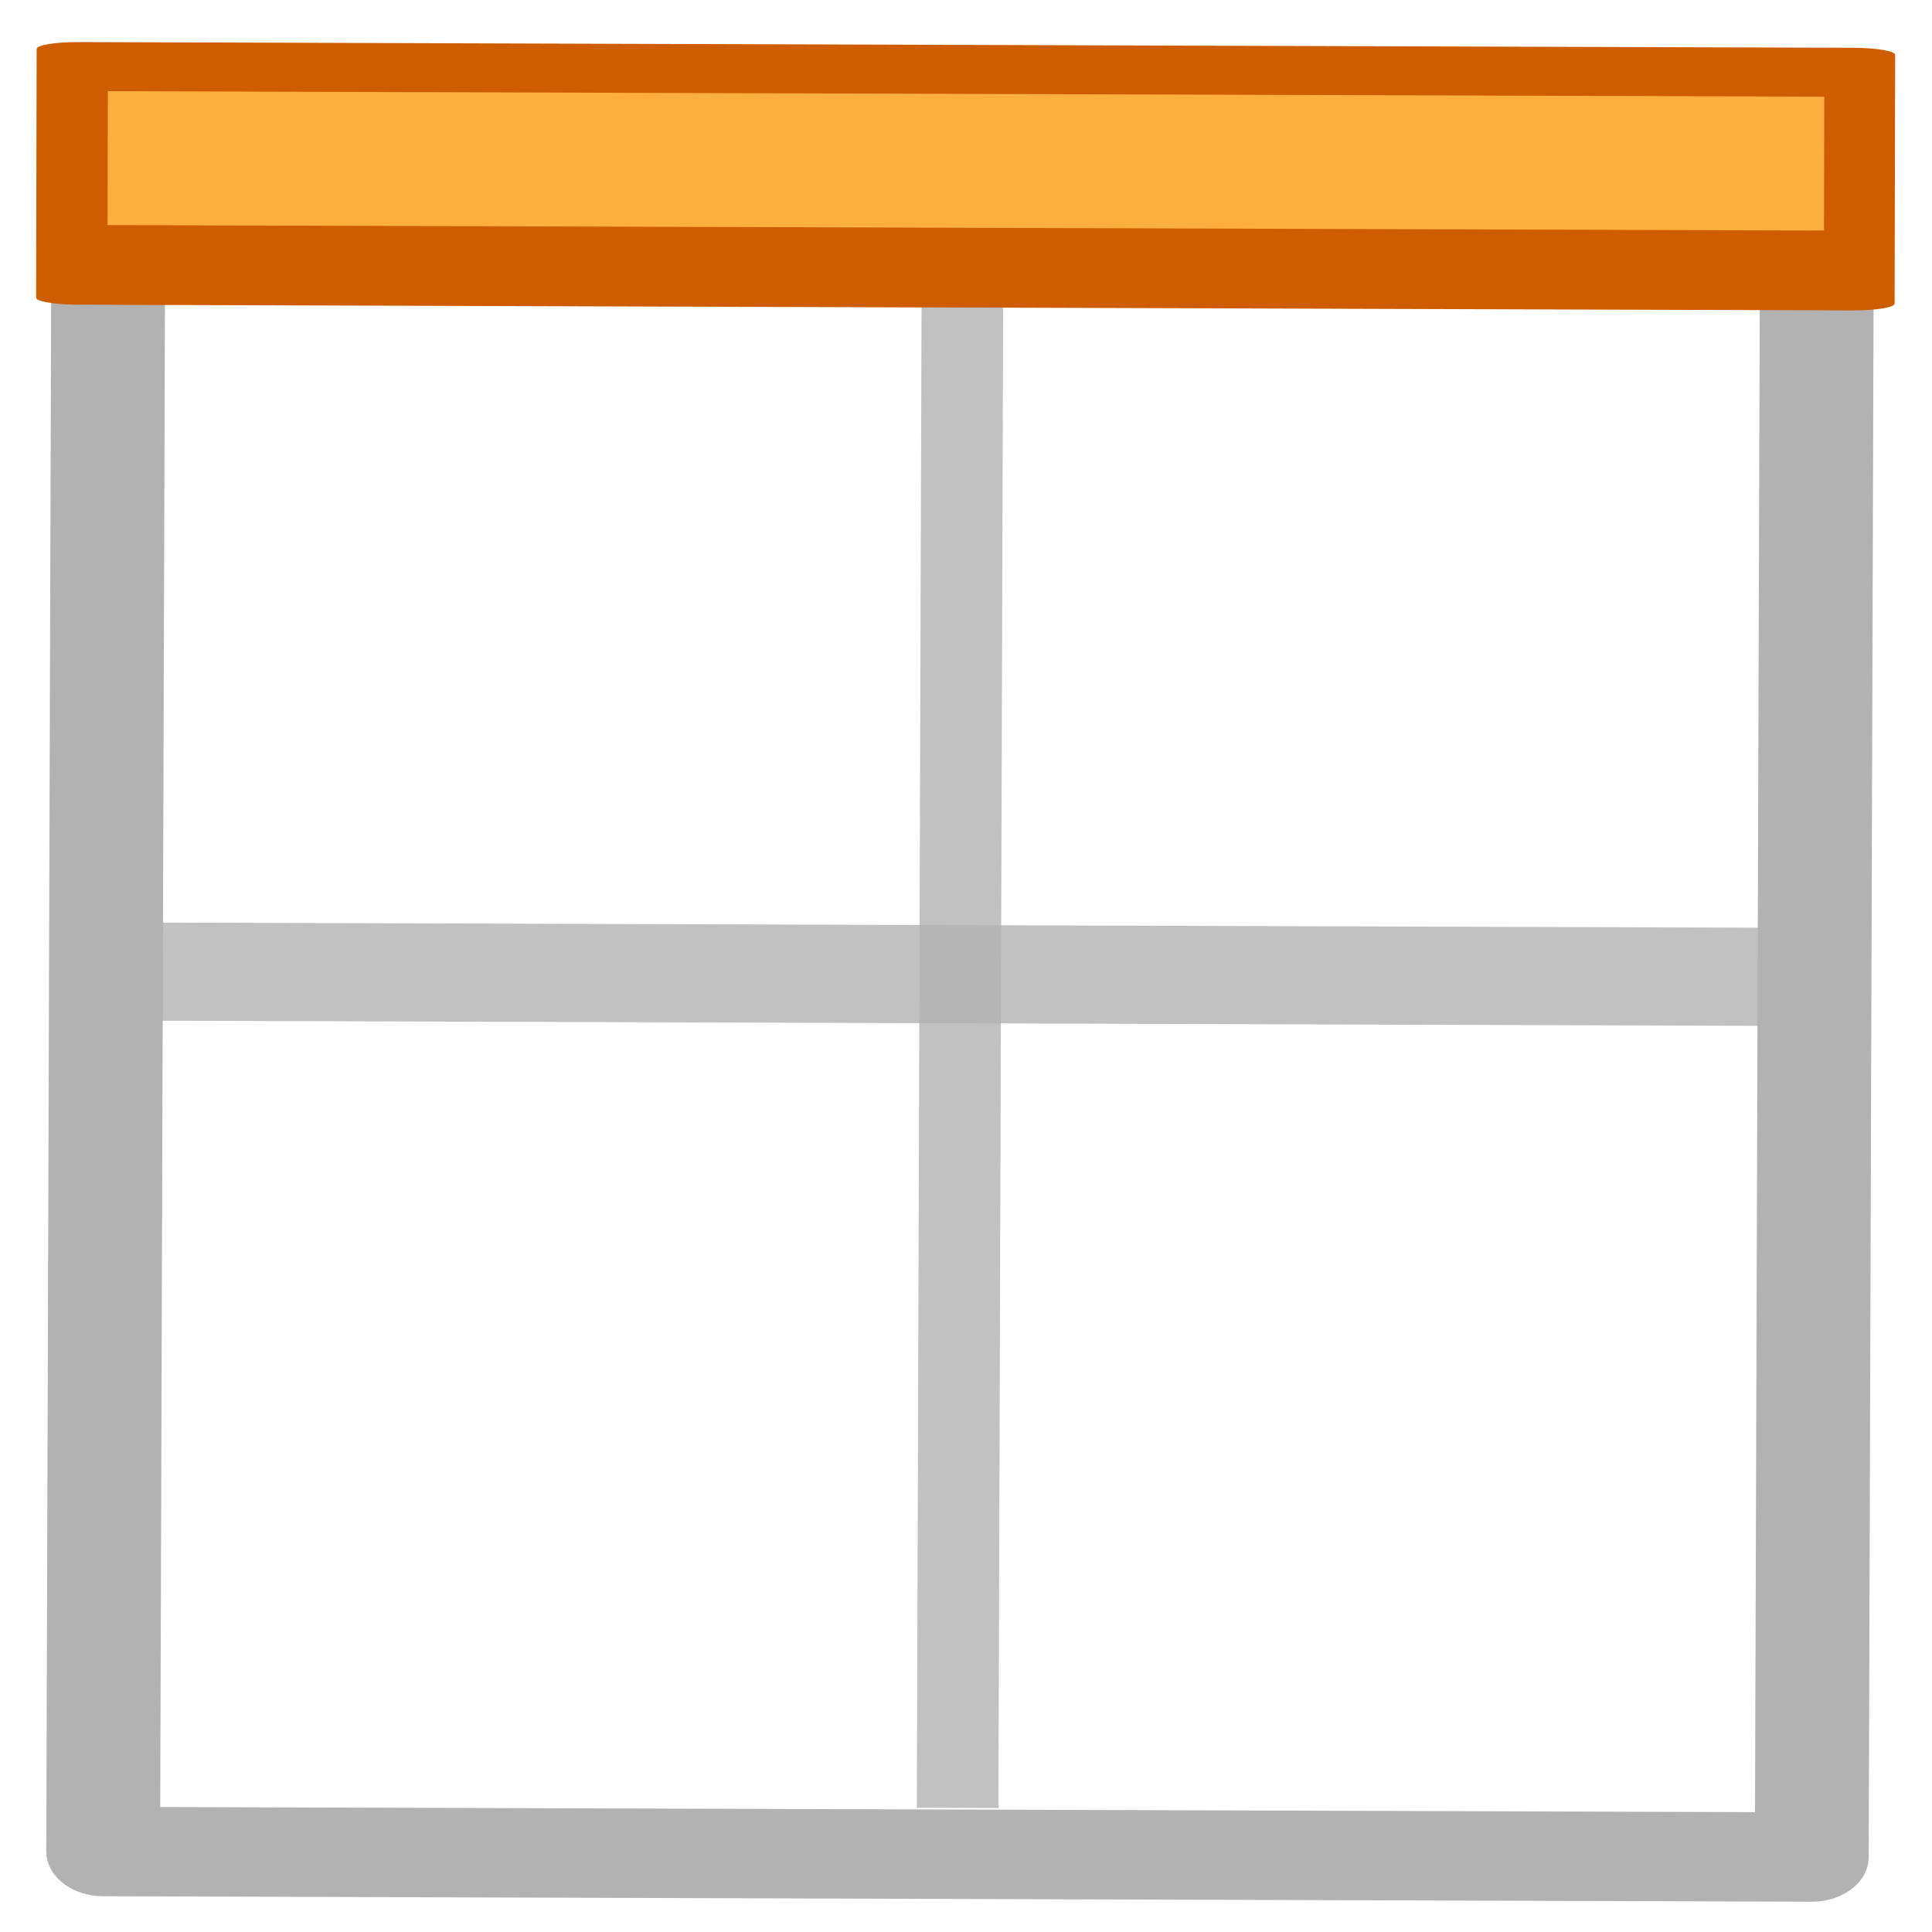
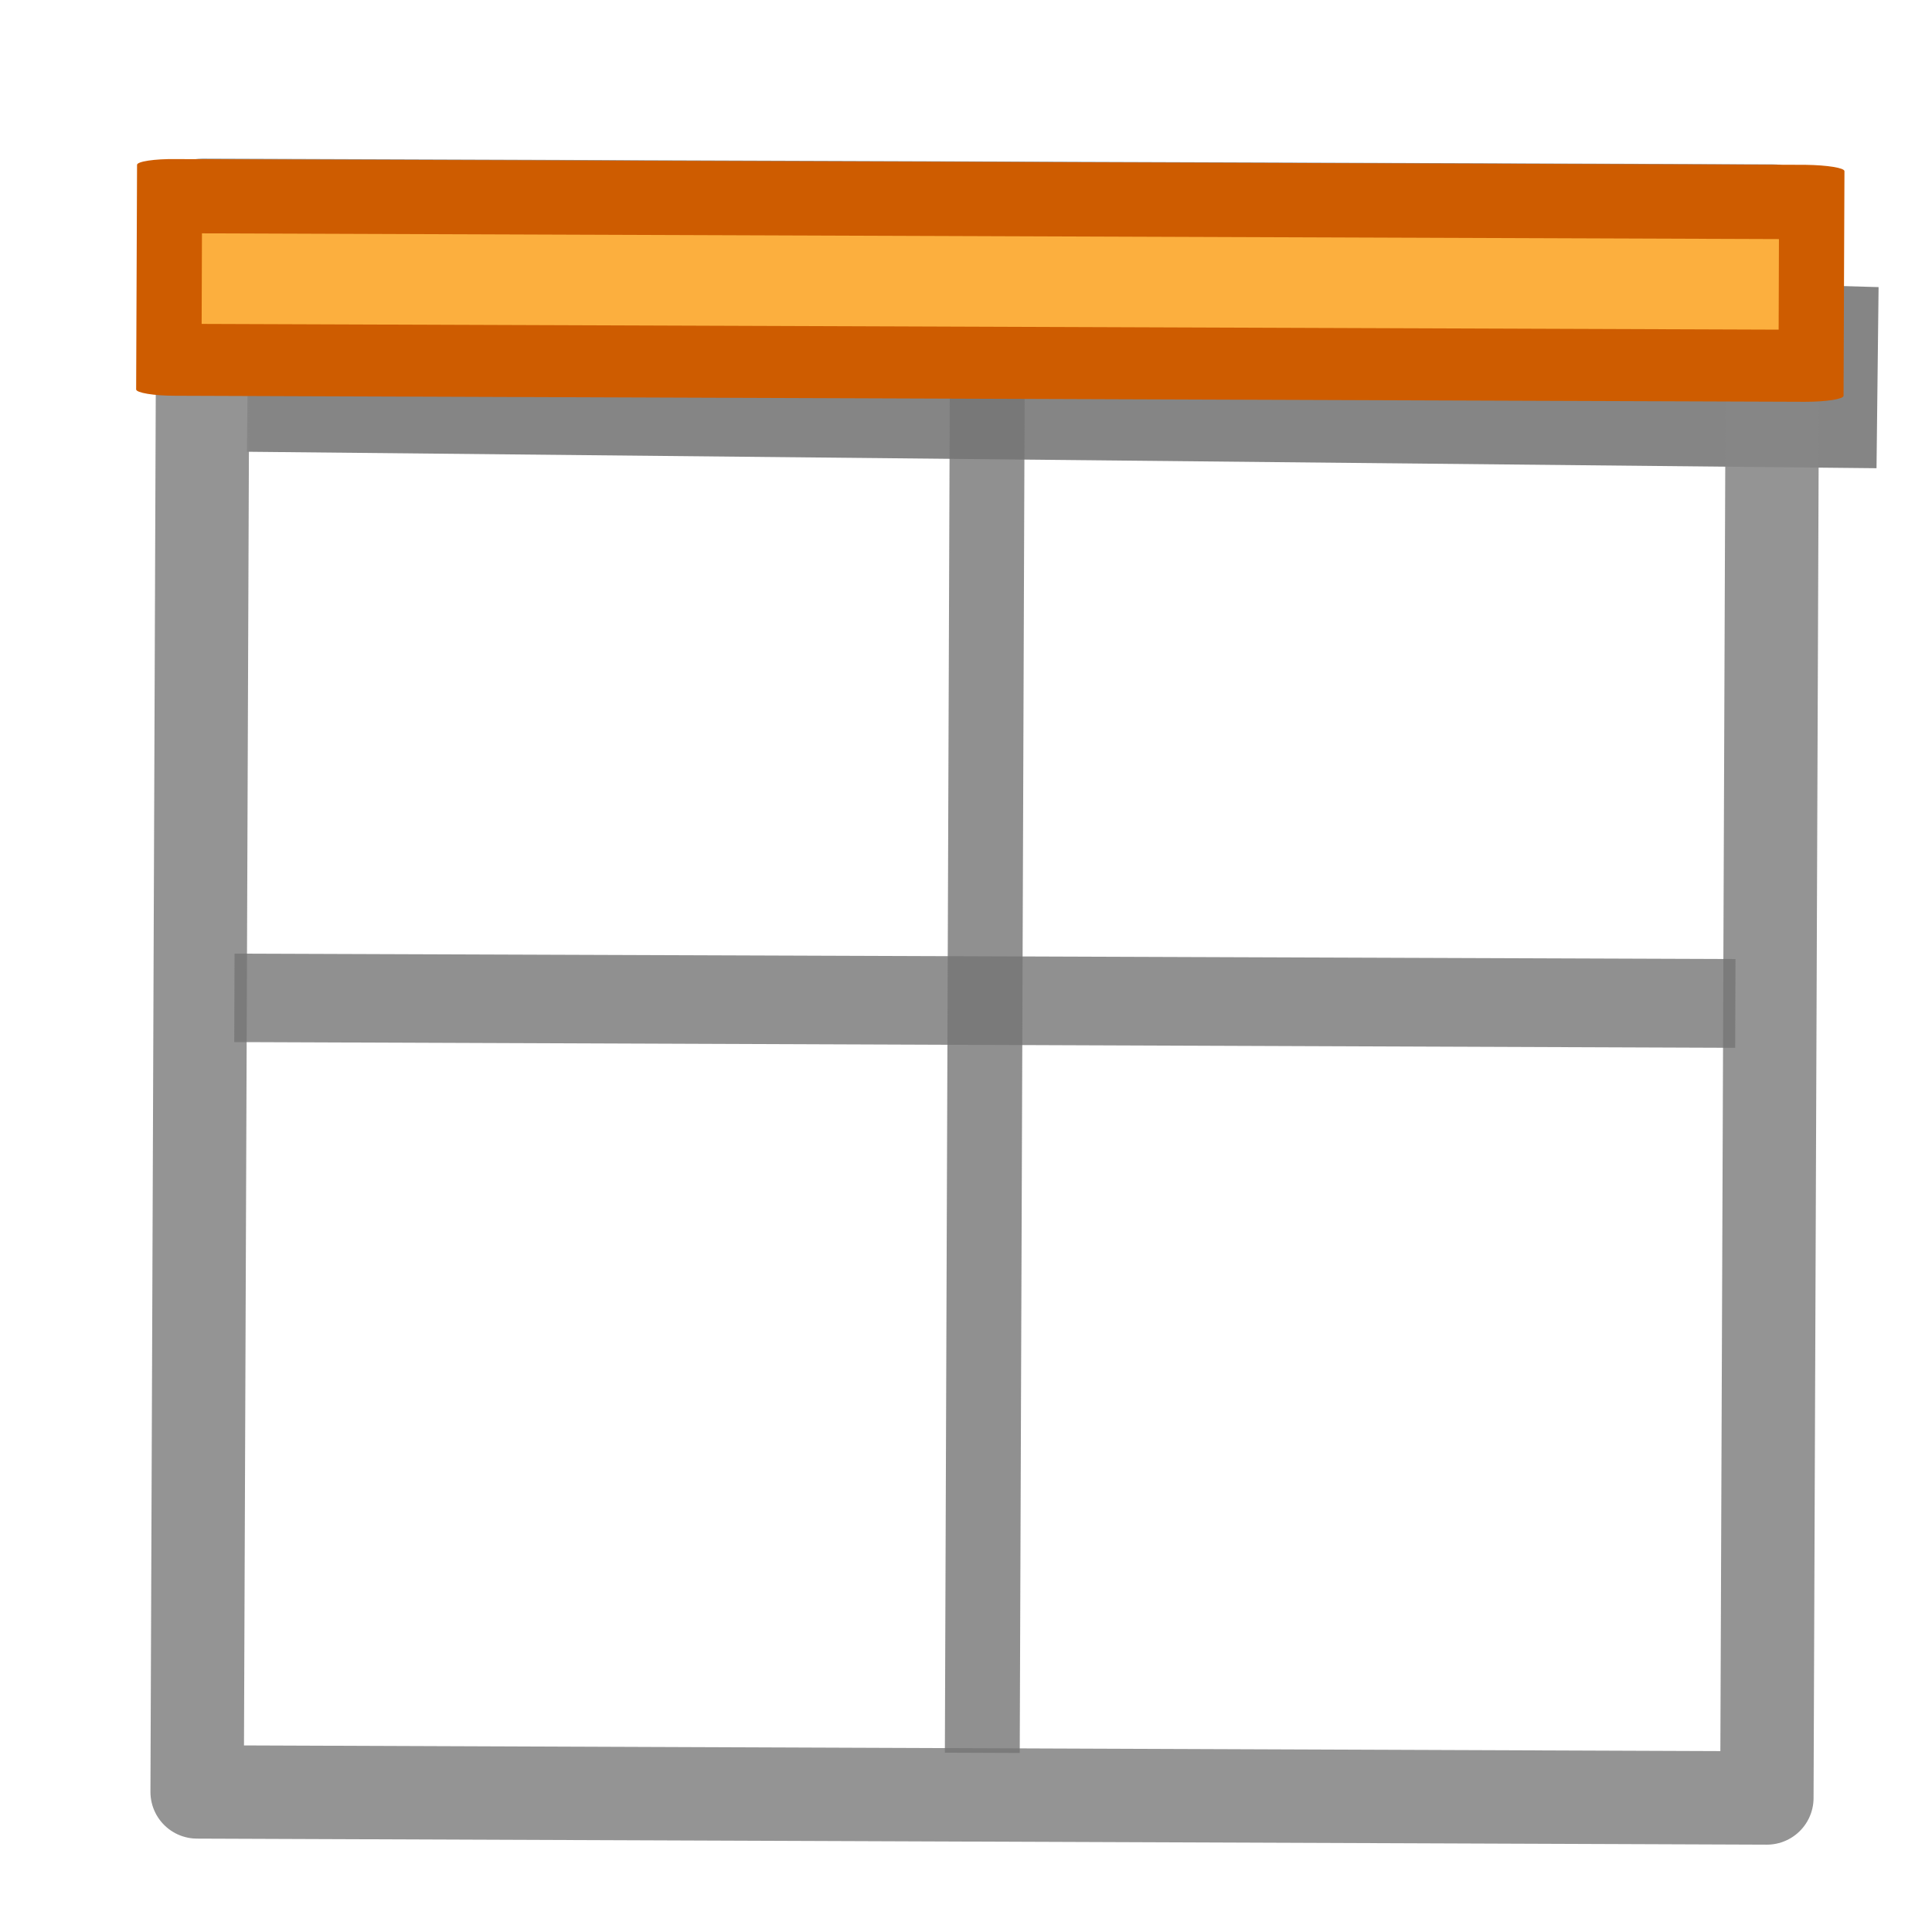
<svg xmlns="http://www.w3.org/2000/svg" version="1.1" width="64" height="64" color-interpolation="linearRGB">
  <g>
-     <path style="fill:none; stroke:#b2b2b2; stroke-width:4.645; stroke-linecap:round; stroke-linejoin:round" d="M5.13 12.88H74.86V104.23H5.13V12.88z" transform="matrix(-0.8117,-0.0026,0.002,-0.6375,64.1561,69.7401)" />
-     <path style="fill:#b2b2b2; fill-opacity:0.8" d="M6.66 56.06H73.33V61.16H6.66V56.06z" transform="matrix(-0.8117,-0.0026,0.002,-0.6375,64.1561,69.7401)" />
-     <path style="fill:#b2b2b2; fill-opacity:0.8" d="M38.33 15.29H41.66V101.93H38.33V15.29z" transform="matrix(-0.8117,-0.0026,0.002,-0.6375,64.1561,69.7401)" />
-     <path style="fill:#ce5c00" d="M4.85 10.33C3.93 10.33 3.19 11.47 3.19 12.88V104.34C3.19 105.75 3.93 106.89 4.85 106.89H74.9C75.82 106.89 76.57 105.75 76.57 104.34V12.88C76.57 11.47 75.82 10.33 74.9 10.33H4.85z" transform="matrix(-0.839,-0.0027,0.0002,-0.0901,65.4353,11.2266)" />
-     <path style="fill:#fcaf3e" d="M4.85 12.88V104.34H74.9V12.88H4.85z" transform="matrix(-0.8117,-0.0026,0.0001,-0.0485,64.358,8.2753)" />
+     <path style="fill:#010101; fill-opacity:0.478" d="M57.19 10.34L3.2 10.14L3.23 3.14L57.22 4.34L57.19 10.34z" transform="matrix(0.9999,0.0064,-0.0064,0.9999,5.0441,4.8052)" />
+     <path style="fill:none; stroke:#868686; stroke-opacity:0.886; stroke-width:3.093; stroke-linecap:round; stroke-linejoin:round" d="M58.53 59.56L6.53 59.36L6.73 6.8L58.73 6.99L58.53 59.56z" />
+     <path style="fill:#757575; fill-opacity:0.8" d="M57.48 34.71L7.76 34.52L7.77 31.59L57.49 31.77L57.48 34.71z" />
+     <path style="fill:#757575; fill-opacity:0.8" d="M33.78 58.07L31.3 58.06L31.48 8.21L33.96 8.22L33.78 58.07z" />
+     <path style="fill:#ce5c00" d="M59.79 13.31C60.5 13.31 61.07 13.22 61.07 13.11L61.1 5.67C61.1 5.56 60.53 5.47 59.81 5.46L5.82 5.27C5.12 5.26 4.54 5.35 4.54 5.46L4.51 12.9C4.51 13.01 5.09 13.11 5.79 13.11L59.79 13.31z" />
+     <path style="fill:#fcaf3e" d="M58.92 10.92L58.93 7.92L6.69 7.73L6.68 10.73L58.92 10.92z" />
  </g>
</svg>
